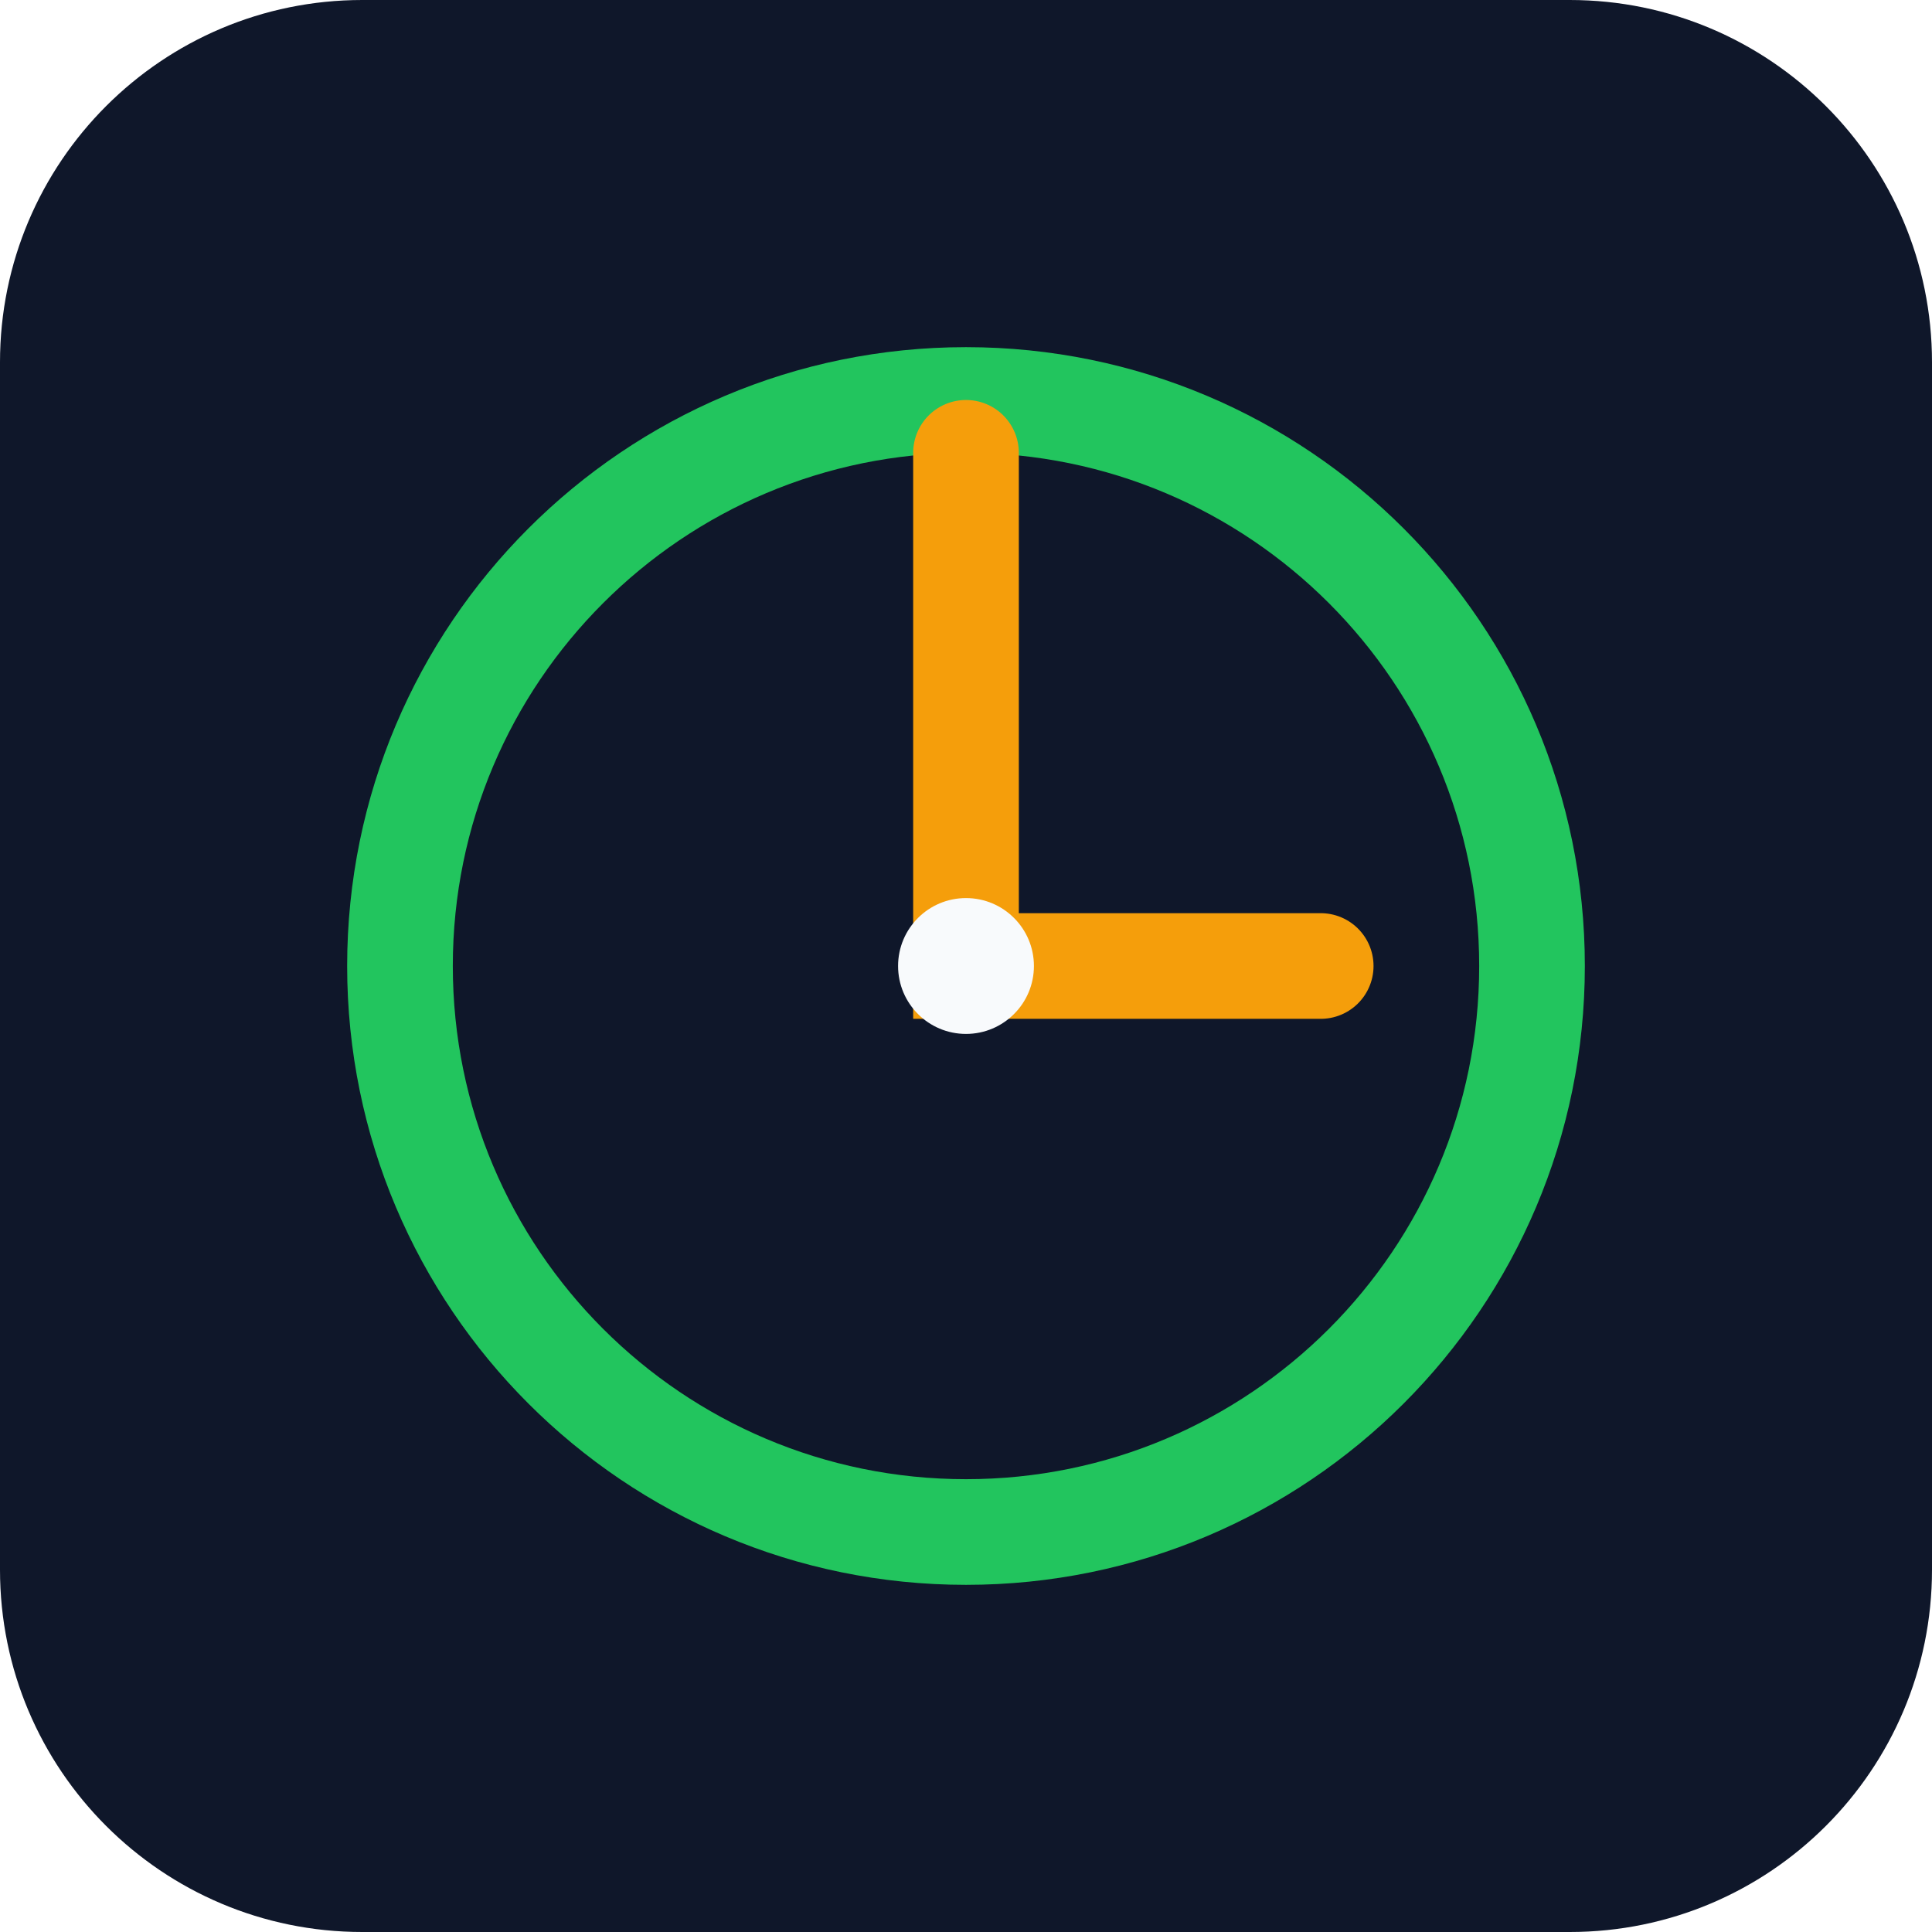
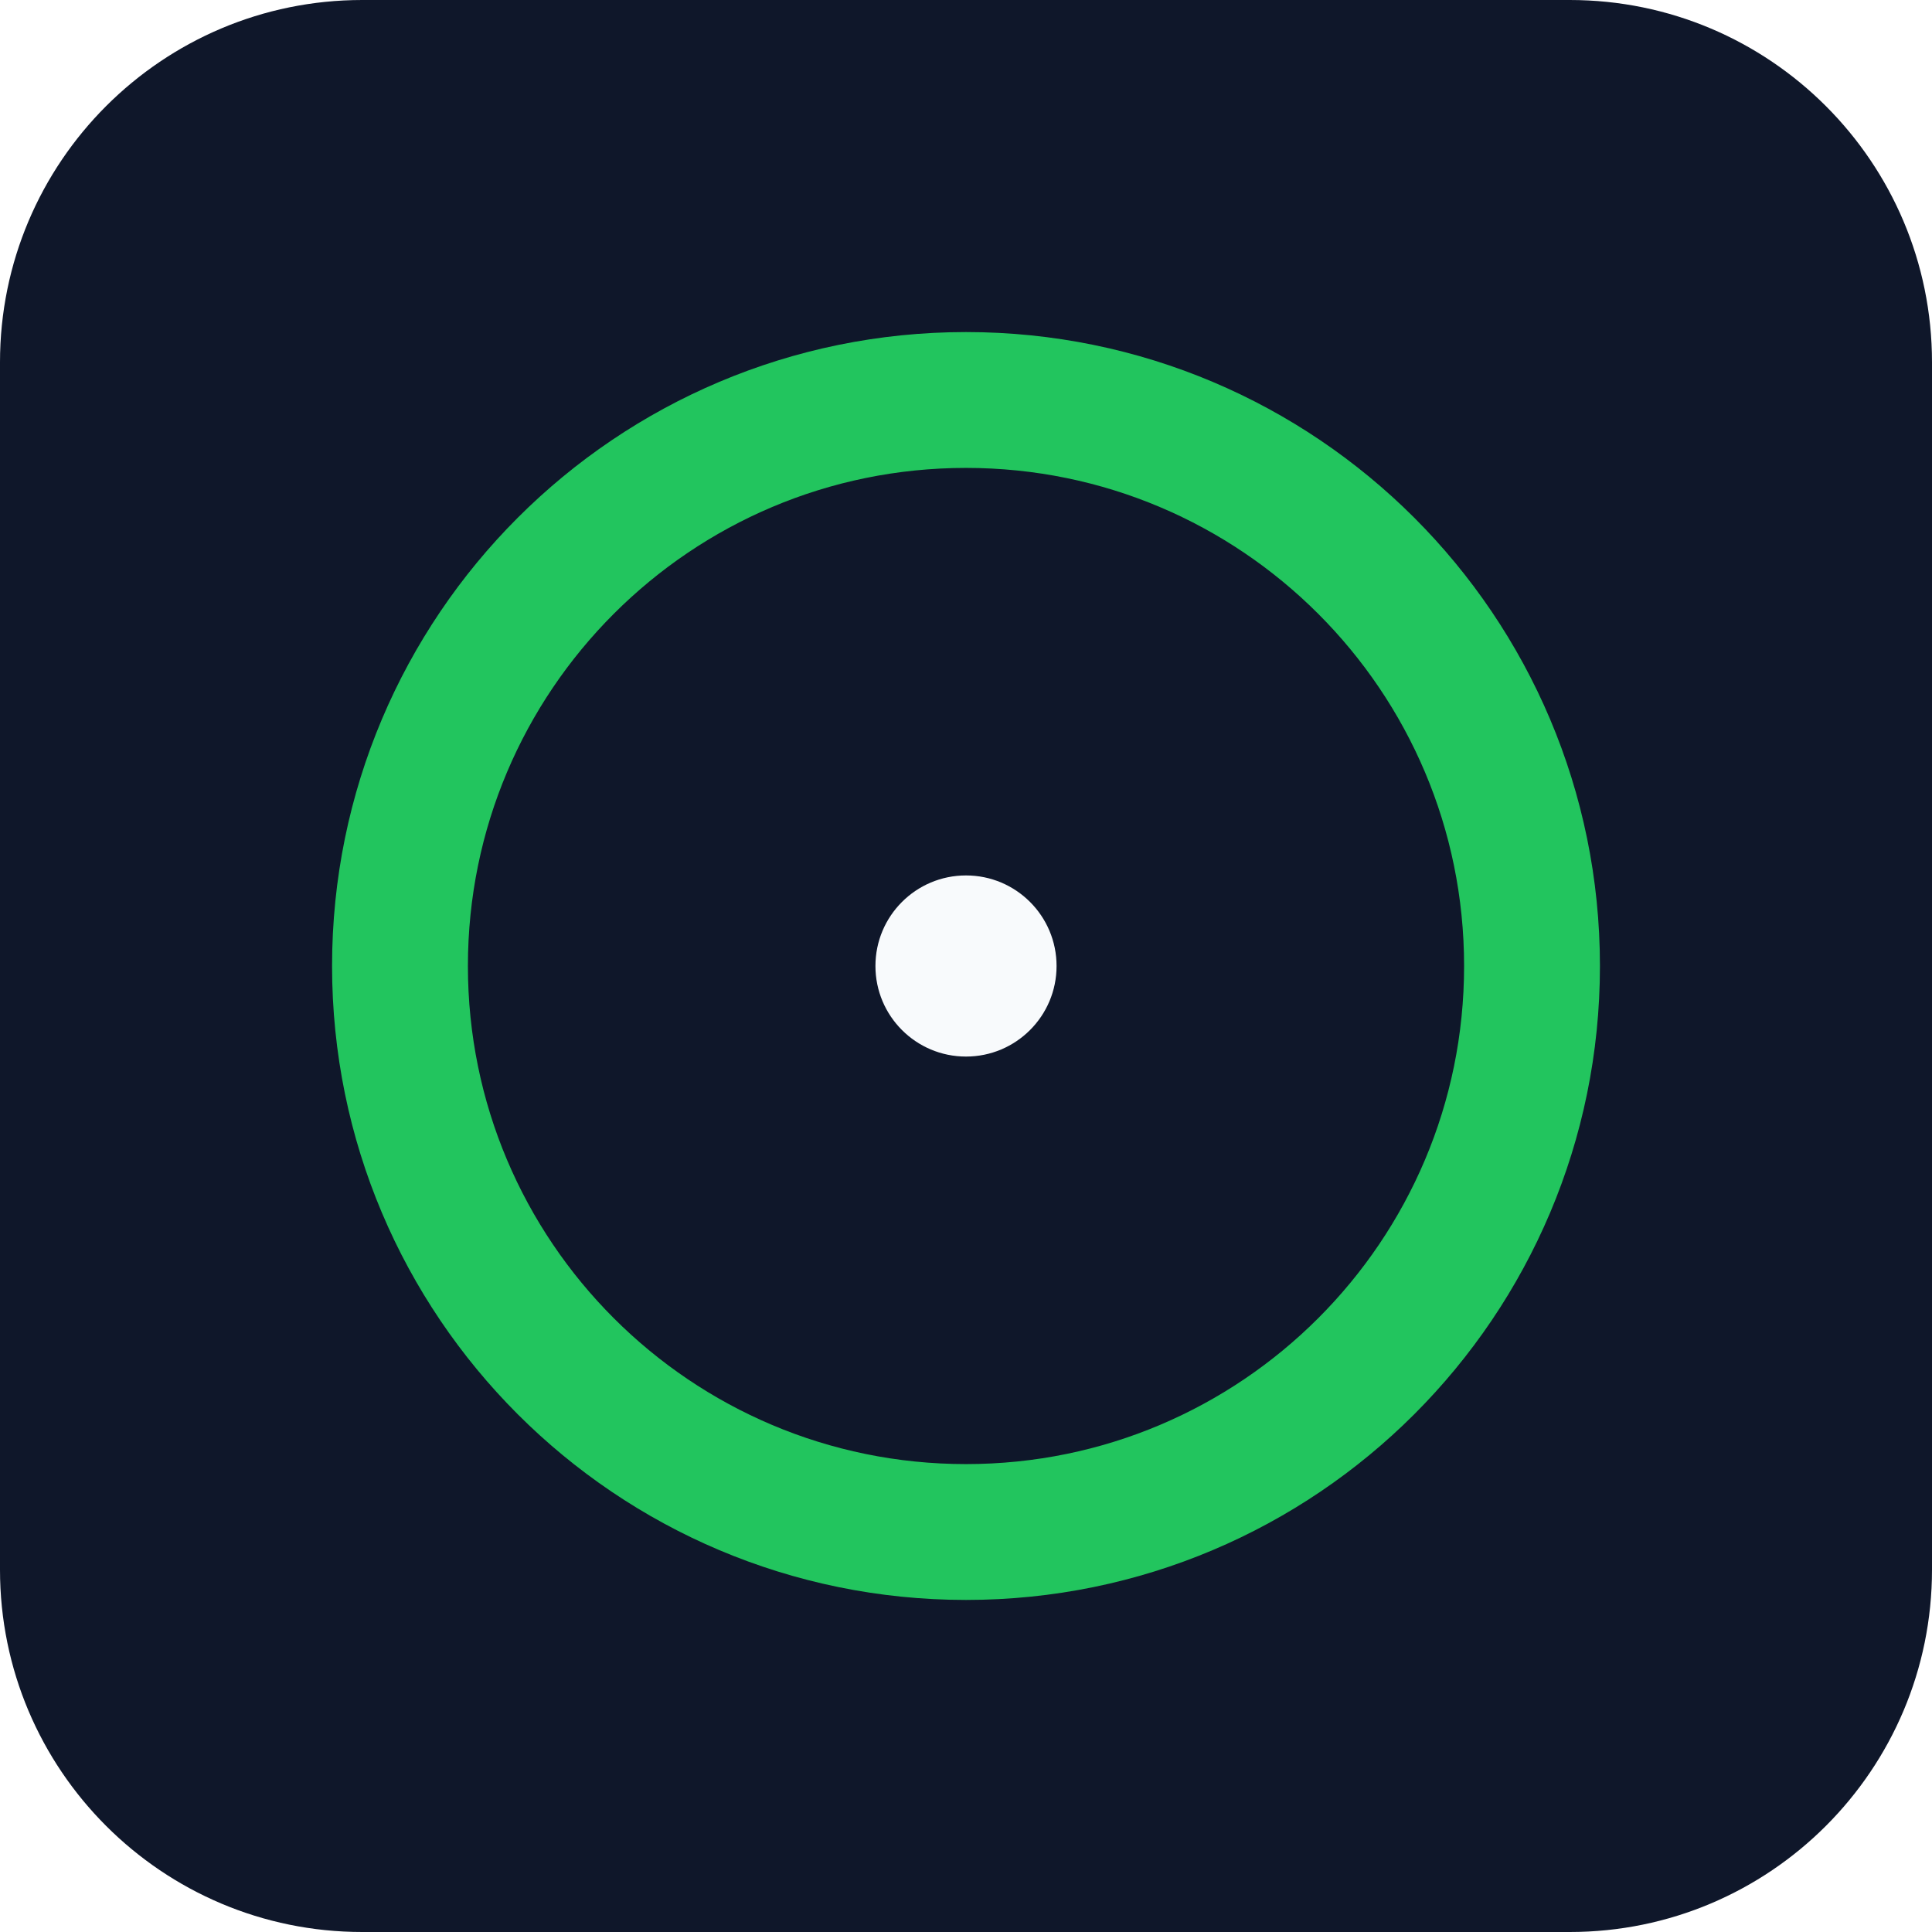
<svg xmlns="http://www.w3.org/2000/svg" viewBox="0 0 512 512">
  <rect width="512" height="512" rx="96" fill="#0f172a" />
-   <circle cx="256" cy="256" r="150" fill="none" stroke="#22c55e" stroke-width="28" />
-   <path d="M256 120 L256 256 L350 256" fill="none" stroke="#f59e0b" stroke-width="28" stroke-linecap="round" />
-   <circle cx="256" cy="256" r="18" fill="#f8fafc" />
+   <circle cx="256" cy="256" r="150" fill="none" stroke="#22c55e" stroke-width="36" />
+   <circle cx="256" cy="256" r="24" fill="#f8fafc" />
</svg>
